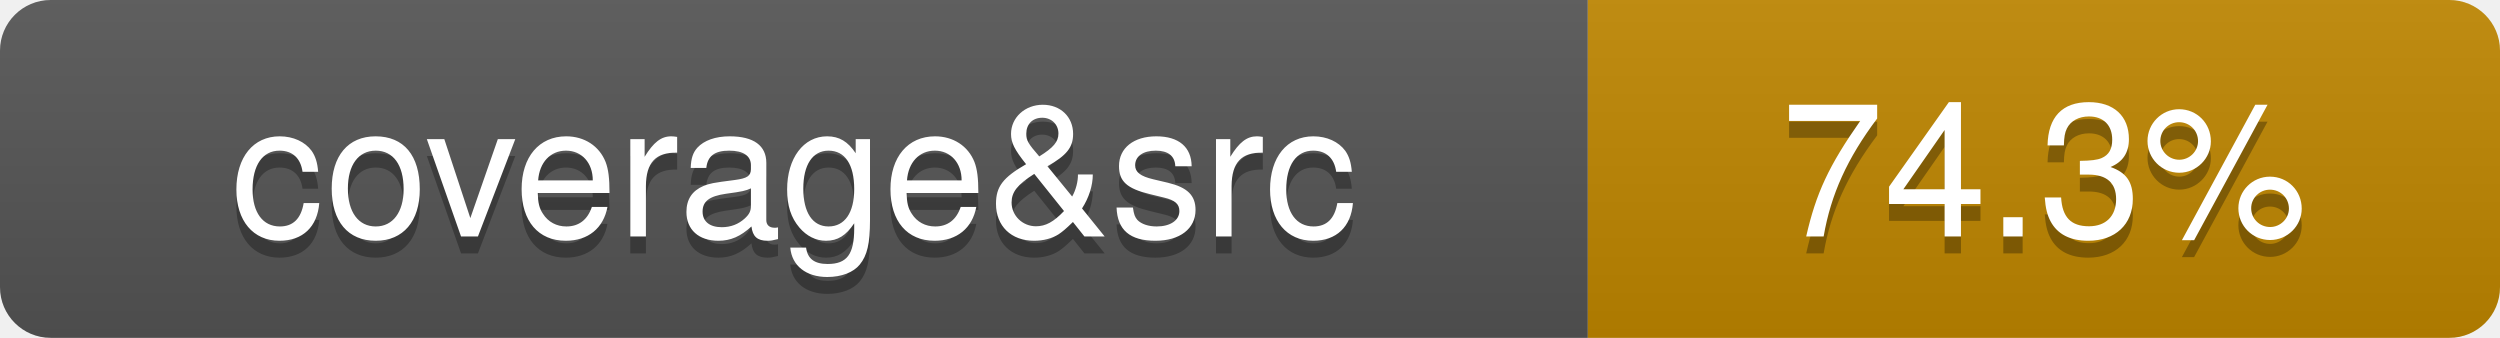
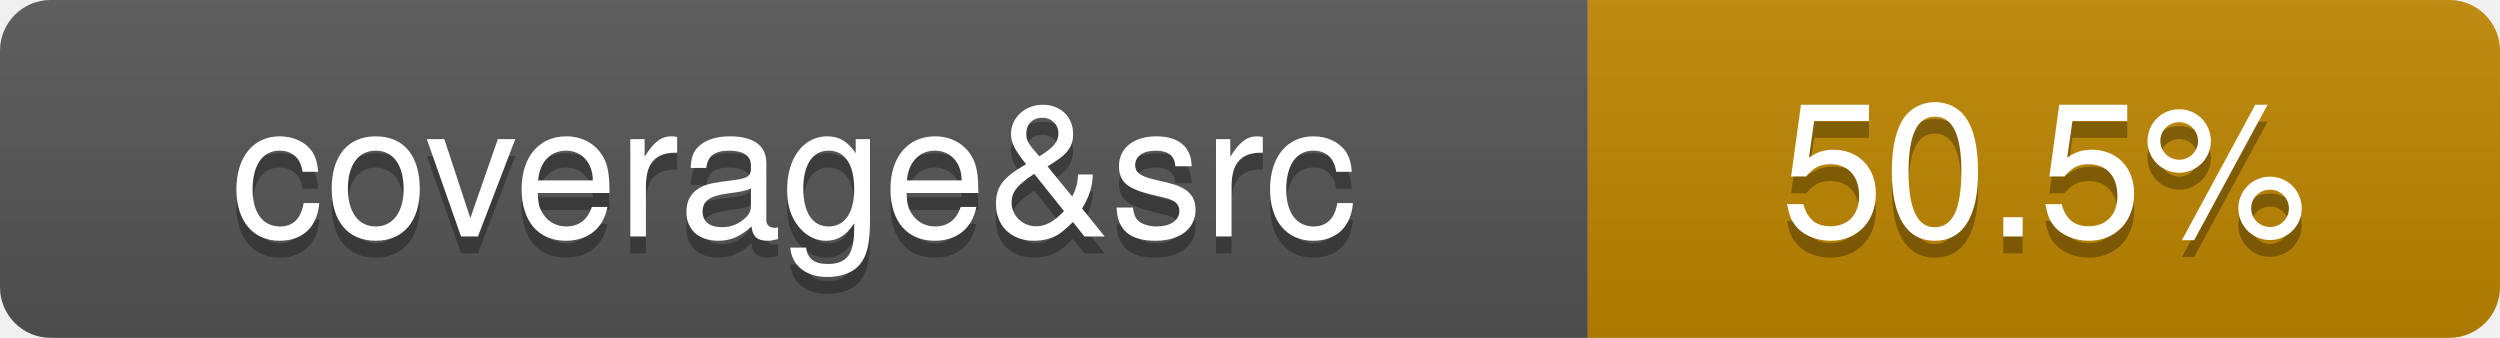
- <svg xmlns="http://www.w3.org/2000/svg" viewBox="0 0 148 20" width="148" height="20" role="img" aria-label="coverage&amp;src: 74.3%">
+ <svg xmlns="http://www.w3.org/2000/svg" viewBox="0 0 148 20" width="148" height="20" role="img" aria-label="coverage&amp;src: 50.5%">
  <linearGradient id="covpages-grad" x2="0" y2="100%">
    <stop offset="0" stop-color="#bbb" stop-opacity=".1" />
    <stop offset="1" stop-opacity=".1" />
  </linearGradient>
  <clipPath id="covpages-r">
    <rect width="148" height="20" rx="3" fill="#fff" />
  </clipPath>
  <g clip-path="url(#covpages-r)">
    <rect width="94" height="20" fill="#555" />
    <rect x="94" width="54" height="20" fill="#bf8700" />
    <rect width="148" height="20" fill="url(#covpages-grad)" />
  </g>
  <g fill="#fff" text-anchor="middle" font-family="-apple-system,BlinkMacSystemFont,Segoe UI,Helvetica,Arial,sans-serif" text-rendering="geometricPrecision" font-size="110">
    <text aria-hidden="true" x="470" y="150" fill="#010101" fill-opacity=".3" transform="scale(.1)">coverage&amp;src</text>
    <text x="470" y="140" transform="scale(.1)" fill="#fff">coverage&amp;src</text>
-     <text aria-hidden="true" x="1210" y="150" fill="#010101" fill-opacity=".3" transform="scale(.1)">74.3%</text>
-     <text x="1210" y="140" transform="scale(.1)" fill="#fff">74.3%</text>
+     <text aria-hidden="true" x="1210" y="150" fill="#010101" fill-opacity=".3" transform="scale(.1)">50.5%</text>
+     <text x="1210" y="140" transform="scale(.1)" fill="#fff">50.5%</text>
  </g>
</svg>
